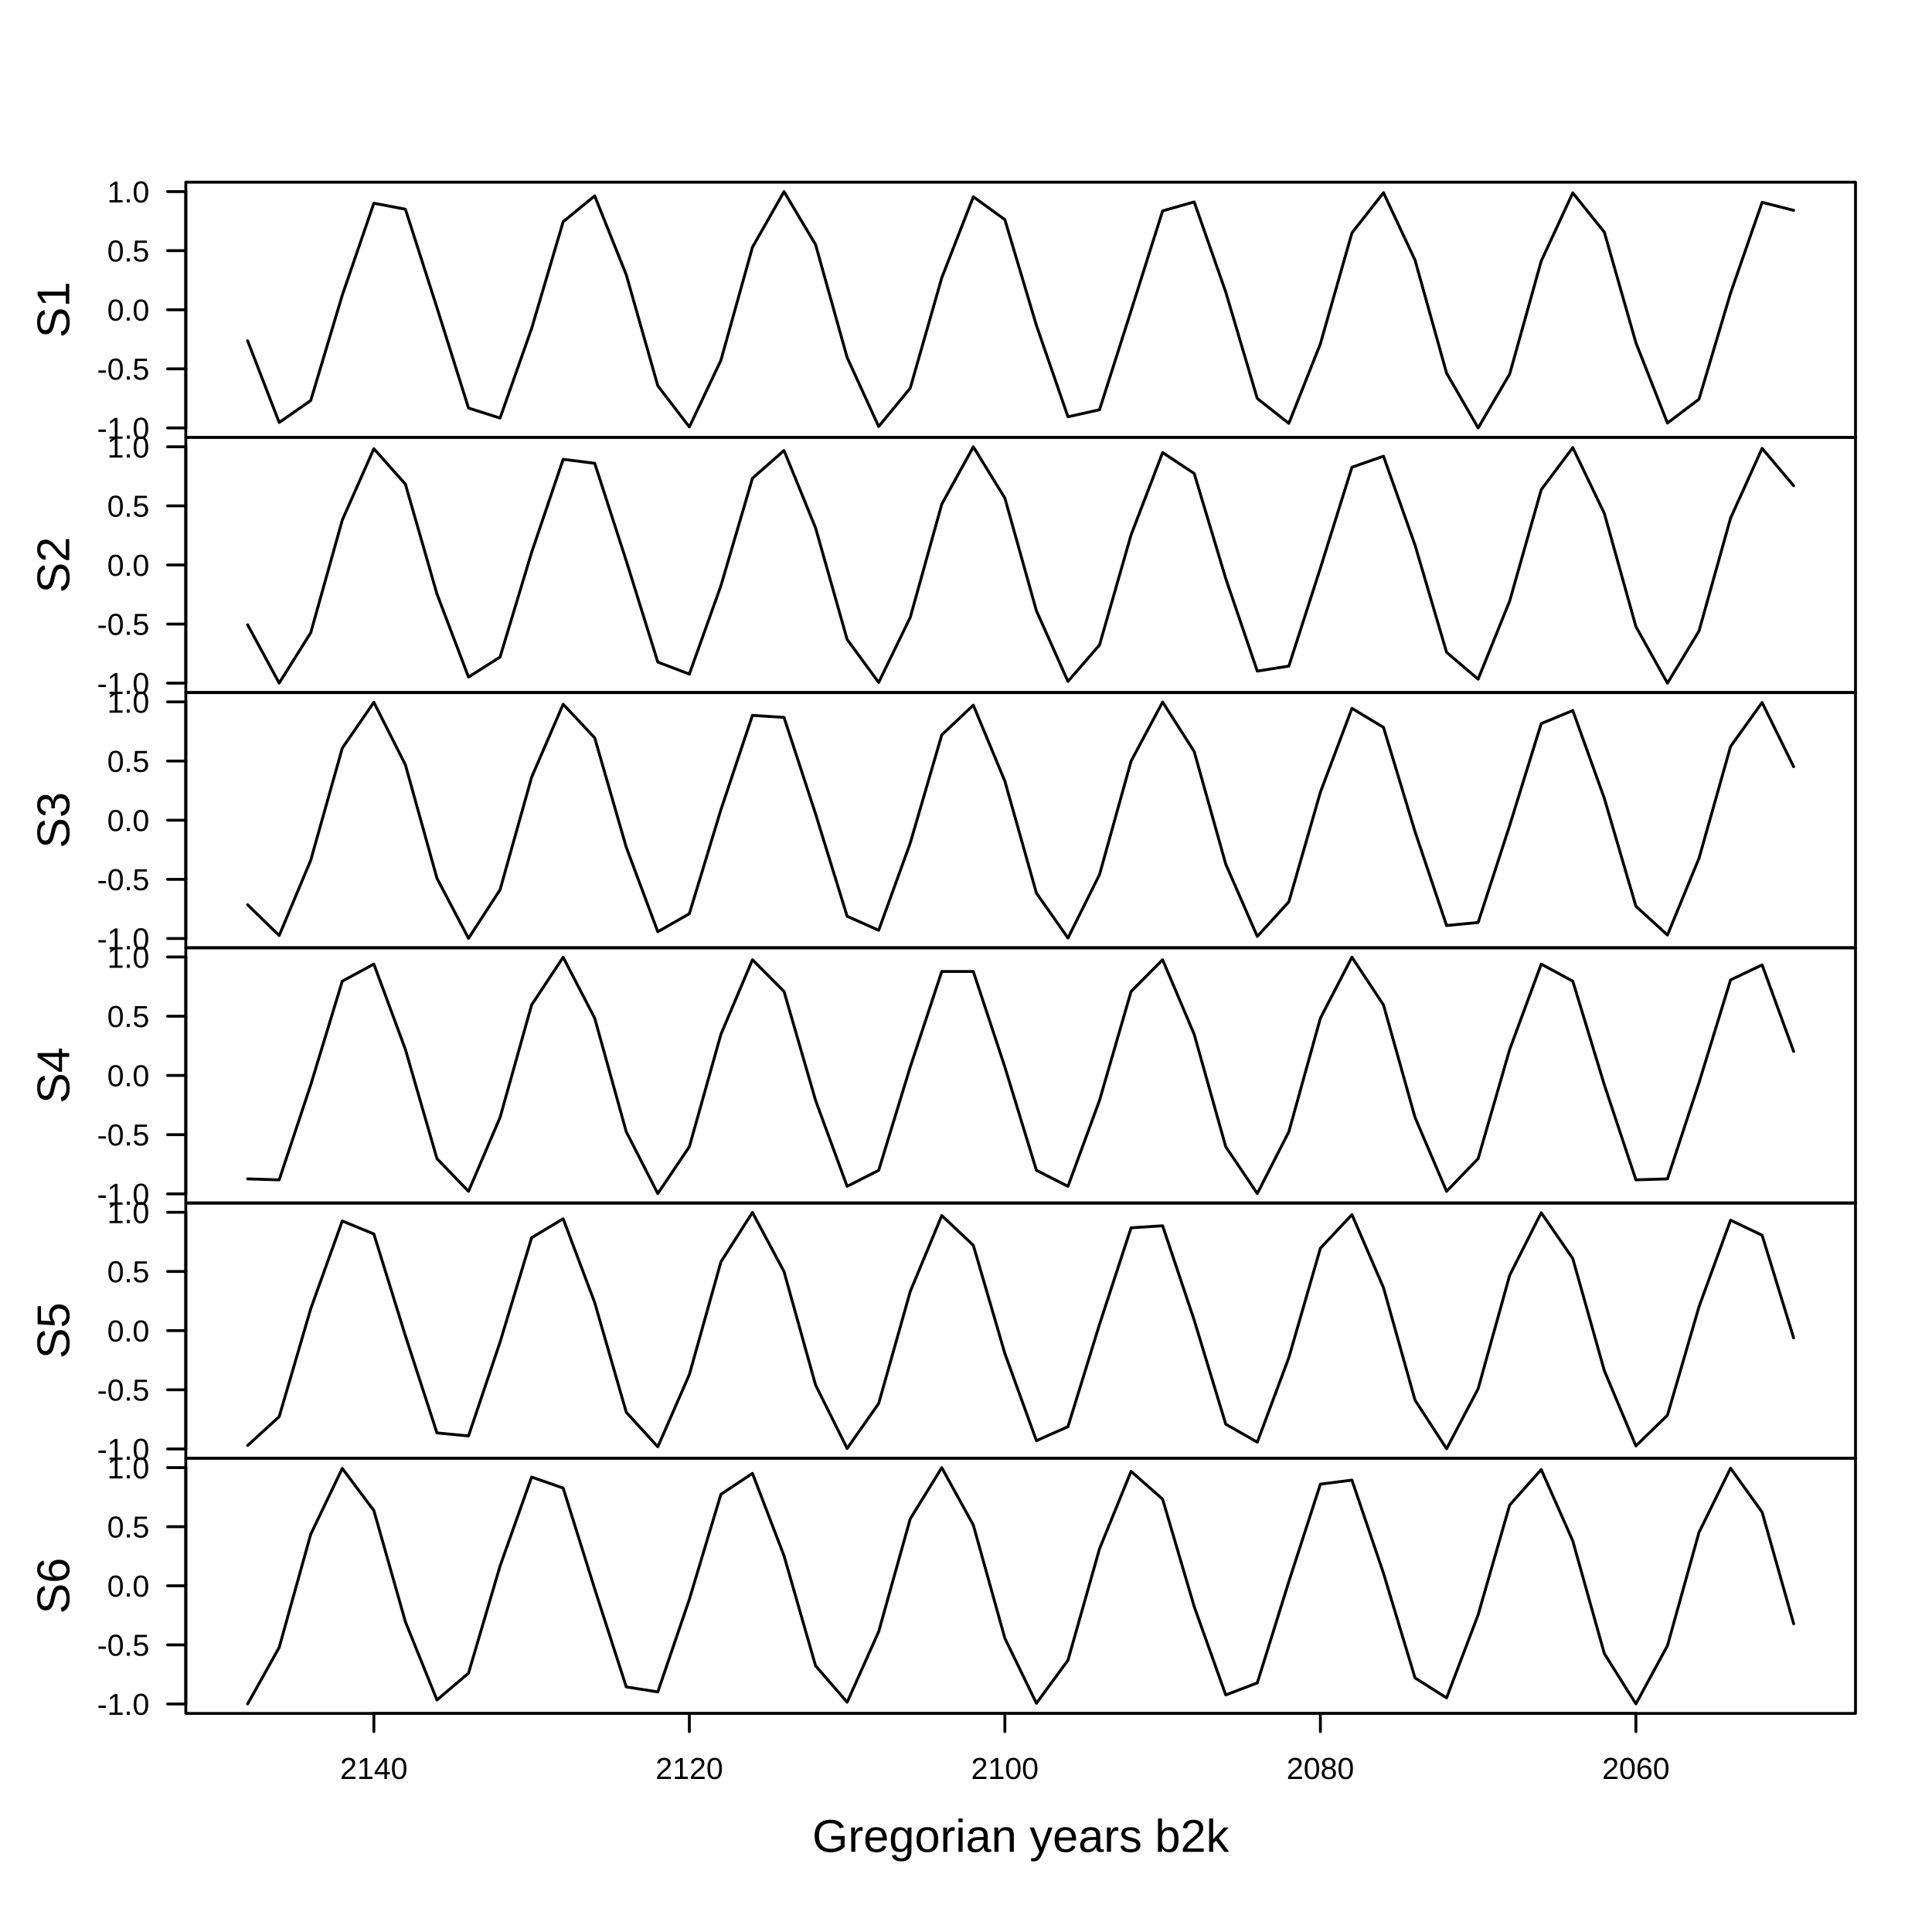
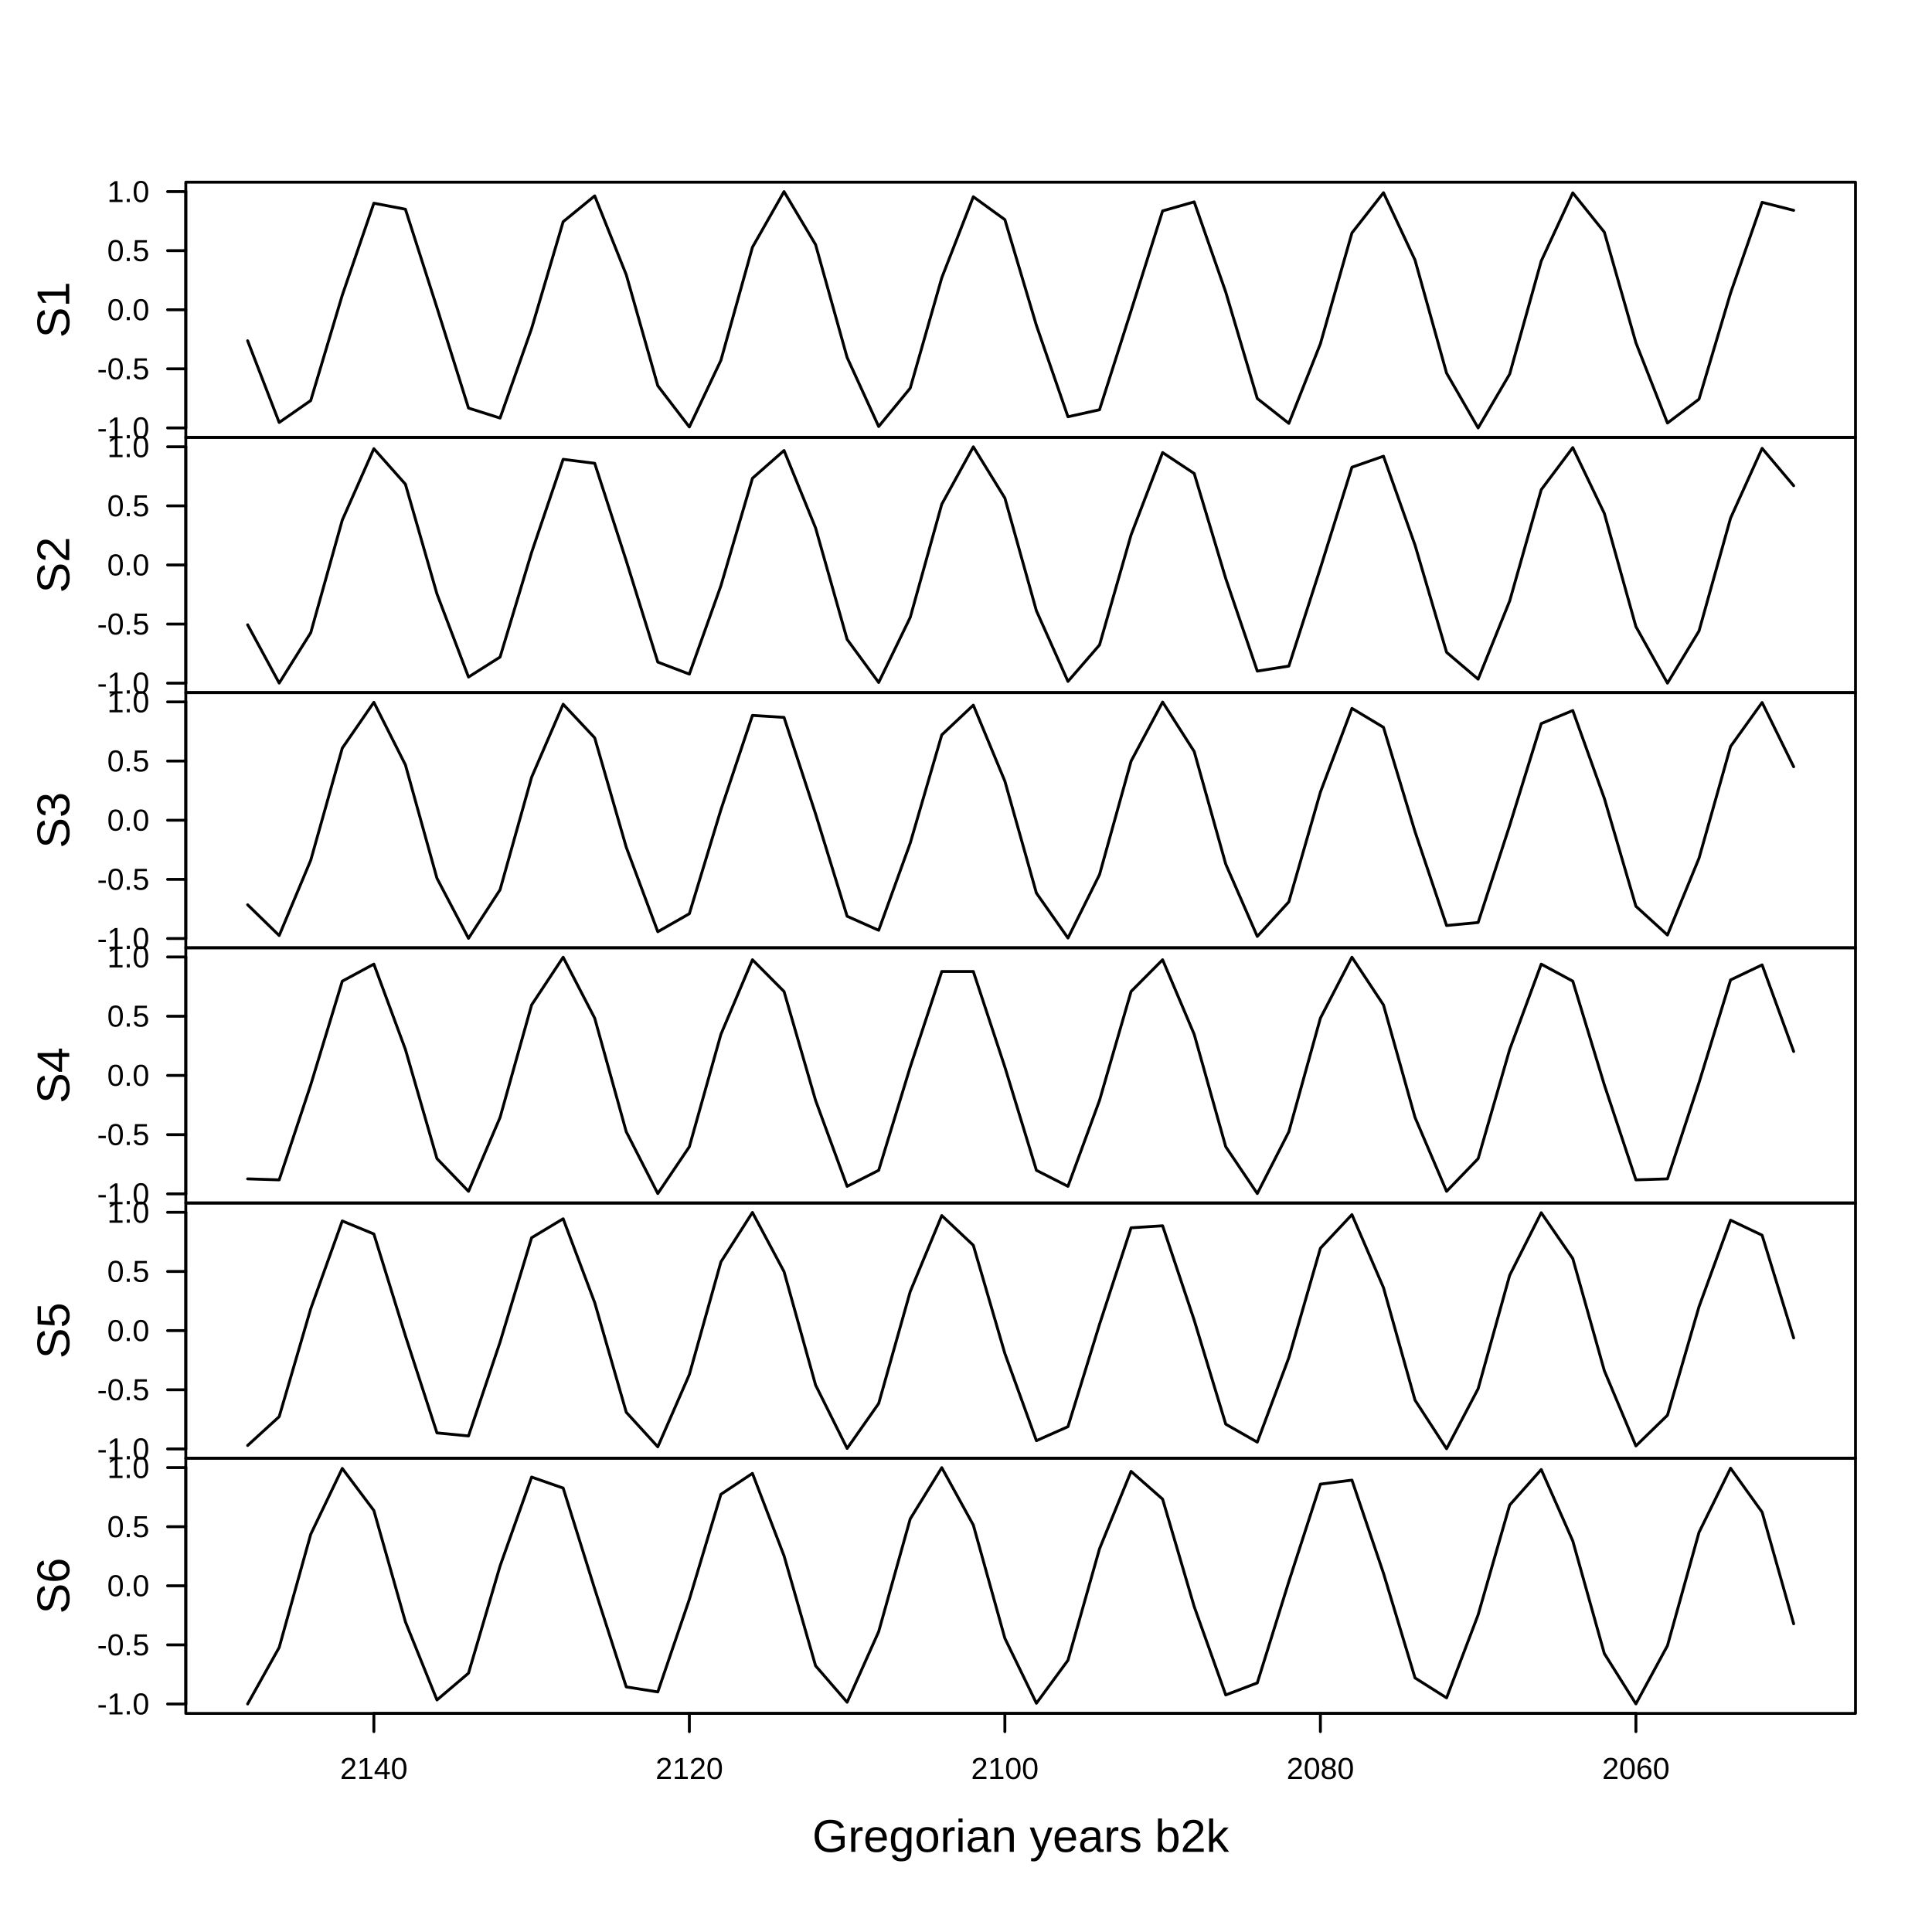
<svg xmlns="http://www.w3.org/2000/svg" class="svglite" width="504.00pt" height="504.00pt" viewBox="0 0 504.00 504.00">
  <defs>
    <style type="text/css">
    .svglite line, .svglite polyline, .svglite polygon, .svglite path, .svglite rect, .svglite circle {
      fill: none;
      stroke: #000000;
      stroke-linecap: round;
      stroke-linejoin: round;
      stroke-miterlimit: 10.00;
    }
    .svglite text {
      white-space: pre;
    }
  </style>
  </defs>
  <rect width="100%" height="100%" style="stroke: none; fill: #FFFFFF;" />
  <defs>
    <clipPath id="cpMC4wMHw1MDQuMDB8MC4wMHw1MDQuMDA=">
      <rect x="0.00" y="0.00" width="504.00" height="504.00" />
    </clipPath>
  </defs>
  <g clip-path="url(#cpMC4wMHw1MDQuMDB8MC4wMHw1MDQuMDA=)">
</g>
  <defs>
    <clipPath id="cpNDguNDd8NDg0LjA0fDQ3LjUyfDExNC4xMA==">
      <rect x="48.47" y="47.52" width="435.57" height="66.58" />
    </clipPath>
  </defs>
  <g clip-path="url(#cpNDguNDd8NDg0LjA0fDQ3LjUyfDExNC4xMA==)">
    <polyline points="64.60,88.89 72.83,110.21 81.06,104.49 89.29,77.00 97.53,53.01 105.76,54.58 113.99,80.26 122.22,106.45 130.45,109.06 138.68,85.70 146.91,57.84 155.14,51.10 163.37,71.67 171.60,100.64 179.83,111.38 188.06,94.00 196.29,64.50 204.53,49.99 212.76,63.81 220.99,93.26 229.22,111.26 237.45,101.26 245.68,72.46 253.91,51.33 262.14,57.30 270.37,84.89 278.60,108.72 286.83,106.89 295.06,81.08 303.29,55.02 311.53,52.67 319.76,76.19 327.99,103.96 336.22,110.44 344.45,89.68 352.68,60.76 360.91,50.27 369.14,67.86 377.37,97.35 385.60,111.63 393.83,97.58 402.06,68.10 410.29,50.31 418.52,60.56 426.76,89.42 434.99,110.36 443.22,104.13 451.45,76.46 459.68,52.78 467.91,54.87 " style="stroke-width: 0.75;" />
  </g>
  <g clip-path="url(#cpMC4wMHw1MDQuMDB8MC4wMHw1MDQuMDA=)">
    <polygon points="48.47,114.10 484.04,114.10 484.04,47.52 48.47,47.52 " style="stroke-width: 0.75;" />
    <line x1="48.47" y1="111.63" x2="48.47" y2="49.98" style="stroke-width: 0.75;" />
    <line x1="48.47" y1="111.63" x2="43.72" y2="111.63" style="stroke-width: 0.75;" />
    <line x1="48.47" y1="96.22" x2="43.72" y2="96.22" style="stroke-width: 0.75;" />
    <line x1="48.47" y1="80.81" x2="43.72" y2="80.81" style="stroke-width: 0.75;" />
    <line x1="48.47" y1="65.39" x2="43.72" y2="65.39" style="stroke-width: 0.75;" />
    <line x1="48.47" y1="49.98" x2="43.72" y2="49.98" style="stroke-width: 0.75;" />
-     <text x="38.97" y="114.46" text-anchor="end" style="font-size: 7.92px; font-family: &quot;Arial&quot;;" textLength="13.71px" lengthAdjust="spacingAndGlyphs">-1.0</text>
-     <text x="38.97" y="99.04" text-anchor="end" style="font-size: 7.92px; font-family: &quot;Arial&quot;;" textLength="13.71px" lengthAdjust="spacingAndGlyphs">-0.5</text>
-     <text x="38.97" y="83.63" text-anchor="end" style="font-size: 7.92px; font-family: &quot;Arial&quot;;" textLength="11.16px" lengthAdjust="spacingAndGlyphs">0.0</text>
-     <text x="38.97" y="68.22" text-anchor="end" style="font-size: 7.92px; font-family: &quot;Arial&quot;;" textLength="11.16px" lengthAdjust="spacingAndGlyphs">0.5</text>
-     <text x="38.97" y="52.81" text-anchor="end" style="font-size: 7.92px; font-family: &quot;Arial&quot;;" textLength="11.16px" lengthAdjust="spacingAndGlyphs">1.0</text>
-     <text transform="translate(18.06,80.81) rotate(-90)" text-anchor="middle" style="font-size: 12.00px; font-family: &quot;Arial&quot;;" textLength="13.45px" lengthAdjust="spacingAndGlyphs">S1</text>
+     <text x="38.97" y="114.35" text-anchor="end" style="font-size: 7.92px; font-family: &quot;Liberation Sans&quot;;" textLength="13.63px" lengthAdjust="spacingAndGlyphs">-1.0</text>
+     <text x="38.97" y="98.94" text-anchor="end" style="font-size: 7.92px; font-family: &quot;Liberation Sans&quot;;" textLength="13.63px" lengthAdjust="spacingAndGlyphs">-0.5</text>
+     <text x="38.97" y="83.52" text-anchor="end" style="font-size: 7.92px; font-family: &quot;Liberation Sans&quot;;" textLength="10.99px" lengthAdjust="spacingAndGlyphs">0.0</text>
+     <text x="38.97" y="68.11" text-anchor="end" style="font-size: 7.92px; font-family: &quot;Liberation Sans&quot;;" textLength="10.99px" lengthAdjust="spacingAndGlyphs">0.5</text>
+     <text x="38.97" y="52.70" text-anchor="end" style="font-size: 7.92px; font-family: &quot;Liberation Sans&quot;;" textLength="10.99px" lengthAdjust="spacingAndGlyphs">1.0</text>
+     <text transform="translate(18.06,80.81) rotate(-90)" text-anchor="middle" style="font-size: 12.00px; font-family: &quot;Liberation Sans&quot;;" textLength="14.68px" lengthAdjust="spacingAndGlyphs">S1</text>
  </g>
  <defs>
    <clipPath id="cpNDguNDd8NDg0LjA0fDExNC4xMHwxODAuNjc=">
      <rect x="48.47" y="114.10" width="435.57" height="66.58" />
    </clipPath>
  </defs>
  <g clip-path="url(#cpNDguNDd8NDg0LjA0fDExNC4xMHwxODAuNjc=)">
    <polyline points="64.60,162.99 72.83,178.19 81.06,165.06 89.29,135.68 97.53,117.05 105.76,126.31 113.99,154.94 122.22,176.62 130.45,171.41 138.68,144.11 146.91,119.82 155.14,120.86 163.37,146.29 171.60,172.72 179.83,175.85 188.06,152.81 196.29,124.77 204.53,117.52 212.76,137.72 220.99,166.80 229.22,178.03 237.45,161.07 245.68,131.53 253.91,116.56 262.14,129.93 270.37,159.34 278.60,177.76 286.83,168.25 295.06,139.55 303.29,118.06 311.53,123.52 319.76,150.92 327.99,175.07 336.22,173.76 344.45,148.20 352.68,121.89 360.91,119.01 369.14,142.22 377.37,170.17 385.60,177.17 393.83,156.78 402.06,127.75 410.29,116.77 418.52,133.93 426.76,163.46 434.99,178.21 443.22,164.61 451.45,135.17 459.68,116.96 467.91,126.71 " style="stroke-width: 0.75;" />
  </g>
  <g clip-path="url(#cpMC4wMHw1MDQuMDB8MC4wMHw1MDQuMDA=)">
    <polygon points="48.47,180.67 484.04,180.67 484.04,114.10 48.47,114.10 " style="stroke-width: 0.75;" />
    <line x1="48.47" y1="178.21" x2="48.47" y2="116.55" style="stroke-width: 0.75;" />
    <line x1="48.47" y1="178.21" x2="43.72" y2="178.21" style="stroke-width: 0.75;" />
    <line x1="48.47" y1="162.80" x2="43.72" y2="162.80" style="stroke-width: 0.75;" />
    <line x1="48.47" y1="147.38" x2="43.72" y2="147.38" style="stroke-width: 0.75;" />
    <line x1="48.47" y1="131.96" x2="43.72" y2="131.96" style="stroke-width: 0.75;" />
    <line x1="48.47" y1="116.55" x2="43.72" y2="116.55" style="stroke-width: 0.75;" />
-     <text x="38.97" y="181.04" text-anchor="end" style="font-size: 7.92px; font-family: &quot;Arial&quot;;" textLength="13.71px" lengthAdjust="spacingAndGlyphs">-1.0</text>
-     <text x="38.97" y="165.62" text-anchor="end" style="font-size: 7.92px; font-family: &quot;Arial&quot;;" textLength="13.71px" lengthAdjust="spacingAndGlyphs">-0.5</text>
-     <text x="38.97" y="150.21" text-anchor="end" style="font-size: 7.92px; font-family: &quot;Arial&quot;;" textLength="11.16px" lengthAdjust="spacingAndGlyphs">0.0</text>
-     <text x="38.97" y="134.79" text-anchor="end" style="font-size: 7.92px; font-family: &quot;Arial&quot;;" textLength="11.16px" lengthAdjust="spacingAndGlyphs">0.5</text>
-     <text x="38.97" y="119.37" text-anchor="end" style="font-size: 7.92px; font-family: &quot;Arial&quot;;" textLength="11.16px" lengthAdjust="spacingAndGlyphs">1.0</text>
-     <text transform="translate(18.06,147.38) rotate(-90)" text-anchor="middle" style="font-size: 12.00px; font-family: &quot;Arial&quot;;" textLength="13.45px" lengthAdjust="spacingAndGlyphs">S2</text>
+     <text x="38.97" y="180.93" text-anchor="end" style="font-size: 7.92px; font-family: &quot;Liberation Sans&quot;;" textLength="13.63px" lengthAdjust="spacingAndGlyphs">-1.0</text>
+     <text x="38.97" y="165.52" text-anchor="end" style="font-size: 7.92px; font-family: &quot;Liberation Sans&quot;;" textLength="13.63px" lengthAdjust="spacingAndGlyphs">-0.5</text>
+     <text x="38.97" y="150.10" text-anchor="end" style="font-size: 7.92px; font-family: &quot;Liberation Sans&quot;;" textLength="10.99px" lengthAdjust="spacingAndGlyphs">0.0</text>
+     <text x="38.97" y="134.68" text-anchor="end" style="font-size: 7.92px; font-family: &quot;Liberation Sans&quot;;" textLength="10.99px" lengthAdjust="spacingAndGlyphs">0.5</text>
+     <text x="38.97" y="119.26" text-anchor="end" style="font-size: 7.92px; font-family: &quot;Liberation Sans&quot;;" textLength="10.99px" lengthAdjust="spacingAndGlyphs">1.0</text>
+     <text transform="translate(18.06,147.38) rotate(-90)" text-anchor="middle" style="font-size: 12.00px; font-family: &quot;Liberation Sans&quot;;" textLength="14.68px" lengthAdjust="spacingAndGlyphs">S2</text>
  </g>
  <defs>
    <clipPath id="cpNDguNDd8NDg0LjA0fDE4MC42N3wyNDcuMjU=">
      <rect x="48.47" y="180.67" width="435.57" height="66.58" />
    </clipPath>
  </defs>
  <g clip-path="url(#cpNDguNDd8NDg0LjA0fDE4MC42N3wyNDcuMjU=)">
    <polyline points="64.60,236.03 72.83,244.05 81.06,224.41 89.29,195.17 97.53,183.21 105.76,199.53 113.99,229.12 122.22,244.78 130.45,232.11 138.68,202.76 146.91,183.71 155.14,192.48 163.37,221.01 171.60,243.06 179.83,238.36 188.06,211.24 196.29,186.62 204.53,187.15 212.76,212.33 220.99,239.02 229.22,242.68 237.45,219.94 245.68,191.71 253.91,183.95 262.14,203.78 270.37,232.98 278.60,244.70 286.83,228.16 295.06,198.57 303.29,183.14 311.53,196.05 319.76,225.43 327.99,244.28 336.22,235.26 344.45,206.66 352.68,184.79 360.91,189.74 369.14,216.97 377.37,241.44 385.60,240.65 393.83,215.33 402.06,188.76 410.29,185.36 418.52,208.26 426.76,236.41 434.99,243.92 443.22,223.89 451.45,194.74 459.68,183.26 467.91,200.02 " style="stroke-width: 0.75;" />
  </g>
  <g clip-path="url(#cpMC4wMHw1MDQuMDB8MC4wMHw1MDQuMDA=)">
    <polygon points="48.47,247.25 484.04,247.25 484.04,180.67 48.47,180.67 " style="stroke-width: 0.75;" />
    <line x1="48.47" y1="244.83" x2="48.47" y2="183.10" style="stroke-width: 0.75;" />
    <line x1="48.47" y1="244.83" x2="43.72" y2="244.83" style="stroke-width: 0.75;" />
    <line x1="48.47" y1="229.40" x2="43.72" y2="229.40" style="stroke-width: 0.75;" />
    <line x1="48.47" y1="213.97" x2="43.72" y2="213.97" style="stroke-width: 0.75;" />
    <line x1="48.47" y1="198.53" x2="43.72" y2="198.53" style="stroke-width: 0.75;" />
    <line x1="48.47" y1="183.10" x2="43.72" y2="183.10" style="stroke-width: 0.75;" />
-     <text x="38.97" y="247.66" text-anchor="end" style="font-size: 7.92px; font-family: &quot;Arial&quot;;" textLength="13.71px" lengthAdjust="spacingAndGlyphs">-1.0</text>
-     <text x="38.97" y="232.23" text-anchor="end" style="font-size: 7.92px; font-family: &quot;Arial&quot;;" textLength="13.71px" lengthAdjust="spacingAndGlyphs">-0.5</text>
-     <text x="38.97" y="216.79" text-anchor="end" style="font-size: 7.92px; font-family: &quot;Arial&quot;;" textLength="11.16px" lengthAdjust="spacingAndGlyphs">0.0</text>
-     <text x="38.97" y="201.36" text-anchor="end" style="font-size: 7.92px; font-family: &quot;Arial&quot;;" textLength="11.16px" lengthAdjust="spacingAndGlyphs">0.5</text>
-     <text x="38.97" y="185.93" text-anchor="end" style="font-size: 7.92px; font-family: &quot;Arial&quot;;" textLength="11.16px" lengthAdjust="spacingAndGlyphs">1.0</text>
-     <text transform="translate(18.06,213.96) rotate(-90)" text-anchor="middle" style="font-size: 12.00px; font-family: &quot;Arial&quot;;" textLength="13.45px" lengthAdjust="spacingAndGlyphs">S3</text>
+     <text x="38.97" y="247.55" text-anchor="end" style="font-size: 7.92px; font-family: &quot;Liberation Sans&quot;;" textLength="13.63px" lengthAdjust="spacingAndGlyphs">-1.0</text>
+     <text x="38.97" y="232.12" text-anchor="end" style="font-size: 7.92px; font-family: &quot;Liberation Sans&quot;;" textLength="13.63px" lengthAdjust="spacingAndGlyphs">-0.5</text>
+     <text x="38.97" y="216.69" text-anchor="end" style="font-size: 7.92px; font-family: &quot;Liberation Sans&quot;;" textLength="10.99px" lengthAdjust="spacingAndGlyphs">0.0</text>
+     <text x="38.97" y="201.25" text-anchor="end" style="font-size: 7.92px; font-family: &quot;Liberation Sans&quot;;" textLength="10.99px" lengthAdjust="spacingAndGlyphs">0.5</text>
+     <text x="38.97" y="185.82" text-anchor="end" style="font-size: 7.92px; font-family: &quot;Liberation Sans&quot;;" textLength="10.99px" lengthAdjust="spacingAndGlyphs">1.0</text>
+     <text transform="translate(18.06,213.96) rotate(-90)" text-anchor="middle" style="font-size: 12.00px; font-family: &quot;Liberation Sans&quot;;" textLength="14.68px" lengthAdjust="spacingAndGlyphs">S3</text>
  </g>
  <defs>
    <clipPath id="cpNDguNDd8NDg0LjA0fDI0Ny4yNXwzMTMuODI=">
      <rect x="48.47" y="247.25" width="435.57" height="66.58" />
    </clipPath>
  </defs>
  <g clip-path="url(#cpNDguNDd8NDg0LjA0fDI0Ny4yNXwzMTMuODI=)">
    <polyline points="64.60,307.53 72.83,307.79 81.06,283.00 89.29,255.96 97.53,251.51 105.76,273.76 113.99,302.25 122.22,310.78 130.45,291.51 138.68,262.16 146.91,249.71 155.14,265.61 163.37,295.24 171.60,311.36 179.83,299.15 188.06,269.84 196.29,250.37 204.53,258.65 212.76,287.06 220.99,309.48 229.22,305.30 237.45,278.36 245.68,253.43 253.91,253.43 262.14,278.36 270.37,305.30 278.60,309.48 286.83,287.06 295.06,258.65 303.29,250.37 311.53,269.83 319.76,299.15 327.99,311.36 336.22,295.24 344.45,265.61 352.68,249.71 360.91,262.16 369.14,291.51 377.37,310.78 385.60,302.25 393.83,273.77 402.06,251.51 410.29,255.95 418.52,283.00 426.76,307.79 434.99,307.53 443.22,282.46 451.45,255.63 459.68,251.71 467.91,274.30 " style="stroke-width: 0.75;" />
  </g>
  <g clip-path="url(#cpMC4wMHw1MDQuMDB8MC4wMHw1MDQuMDA=)">
    <polygon points="48.47,313.82 484.04,313.82 484.04,247.25 48.47,247.25 " style="stroke-width: 0.75;" />
    <line x1="48.47" y1="311.45" x2="48.47" y2="249.65" style="stroke-width: 0.75;" />
    <line x1="48.47" y1="311.45" x2="43.72" y2="311.45" style="stroke-width: 0.75;" />
    <line x1="48.47" y1="296.00" x2="43.72" y2="296.00" style="stroke-width: 0.75;" />
    <line x1="48.47" y1="280.55" x2="43.72" y2="280.55" style="stroke-width: 0.75;" />
    <line x1="48.47" y1="265.10" x2="43.72" y2="265.10" style="stroke-width: 0.75;" />
    <line x1="48.47" y1="249.65" x2="43.72" y2="249.65" style="stroke-width: 0.75;" />
-     <text x="38.97" y="314.27" text-anchor="end" style="font-size: 7.92px; font-family: &quot;Arial&quot;;" textLength="13.71px" lengthAdjust="spacingAndGlyphs">-1.0</text>
-     <text x="38.97" y="298.82" text-anchor="end" style="font-size: 7.92px; font-family: &quot;Arial&quot;;" textLength="13.71px" lengthAdjust="spacingAndGlyphs">-0.5</text>
-     <text x="38.97" y="283.37" text-anchor="end" style="font-size: 7.92px; font-family: &quot;Arial&quot;;" textLength="11.16px" lengthAdjust="spacingAndGlyphs">0.0</text>
-     <text x="38.97" y="267.92" text-anchor="end" style="font-size: 7.92px; font-family: &quot;Arial&quot;;" textLength="11.16px" lengthAdjust="spacingAndGlyphs">0.5</text>
-     <text x="38.97" y="252.47" text-anchor="end" style="font-size: 7.92px; font-family: &quot;Arial&quot;;" textLength="11.16px" lengthAdjust="spacingAndGlyphs">1.0</text>
-     <text transform="translate(18.06,280.54) rotate(-90)" text-anchor="middle" style="font-size: 12.00px; font-family: &quot;Arial&quot;;" textLength="13.45px" lengthAdjust="spacingAndGlyphs">S4</text>
+     <text x="38.97" y="314.16" text-anchor="end" style="font-size: 7.92px; font-family: &quot;Liberation Sans&quot;;" textLength="13.63px" lengthAdjust="spacingAndGlyphs">-1.0</text>
+     <text x="38.97" y="298.71" text-anchor="end" style="font-size: 7.92px; font-family: &quot;Liberation Sans&quot;;" textLength="13.63px" lengthAdjust="spacingAndGlyphs">-0.5</text>
+     <text x="38.97" y="283.26" text-anchor="end" style="font-size: 7.92px; font-family: &quot;Liberation Sans&quot;;" textLength="10.99px" lengthAdjust="spacingAndGlyphs">0.0</text>
+     <text x="38.97" y="267.81" text-anchor="end" style="font-size: 7.92px; font-family: &quot;Liberation Sans&quot;;" textLength="10.99px" lengthAdjust="spacingAndGlyphs">0.5</text>
+     <text x="38.97" y="252.36" text-anchor="end" style="font-size: 7.92px; font-family: &quot;Liberation Sans&quot;;" textLength="10.99px" lengthAdjust="spacingAndGlyphs">1.0</text>
+     <text transform="translate(18.06,280.54) rotate(-90)" text-anchor="middle" style="font-size: 12.00px; font-family: &quot;Liberation Sans&quot;;" textLength="14.68px" lengthAdjust="spacingAndGlyphs">S4</text>
  </g>
  <defs>
    <clipPath id="cpNDguNDd8NDg0LjA0fDMxMy44MnwzODAuNDA=">
      <rect x="48.47" y="313.82" width="435.57" height="66.58" />
    </clipPath>
  </defs>
  <g clip-path="url(#cpNDguNDd8NDg0LjA0fDMxMy44MnwzODAuNDA=)">
    <polyline points="64.60,377.08 72.83,369.56 81.06,341.42 89.29,318.51 97.53,321.91 105.76,348.48 113.99,373.80 122.22,374.59 130.45,350.12 138.68,322.89 146.91,317.94 155.14,339.81 163.37,368.41 171.60,377.43 179.83,358.58 188.06,329.20 196.29,316.29 204.53,331.73 212.76,361.31 220.99,377.85 229.22,366.13 237.45,336.93 245.68,317.10 253.91,324.86 262.14,353.09 270.37,375.83 278.60,372.17 286.83,345.48 295.06,320.30 303.29,319.77 311.53,344.39 319.76,371.52 327.99,376.21 336.22,354.16 344.45,325.63 352.68,316.86 360.91,335.91 369.14,365.26 377.37,377.93 385.60,362.28 393.83,332.68 402.06,316.36 410.29,328.32 418.52,357.56 426.76,377.20 434.99,369.19 443.22,340.88 451.45,318.31 459.68,322.23 467.91,349.03 " style="stroke-width: 0.75;" />
  </g>
  <g clip-path="url(#cpMC4wMHw1MDQuMDB8MC4wMHw1MDQuMDA=)">
    <polygon points="48.47,380.40 484.04,380.40 484.04,313.82 48.47,313.82 " style="stroke-width: 0.75;" />
    <line x1="48.47" y1="377.99" x2="48.47" y2="316.25" style="stroke-width: 0.75;" />
    <line x1="48.47" y1="377.99" x2="43.72" y2="377.99" style="stroke-width: 0.75;" />
    <line x1="48.47" y1="362.55" x2="43.72" y2="362.55" style="stroke-width: 0.75;" />
    <line x1="48.47" y1="347.12" x2="43.72" y2="347.12" style="stroke-width: 0.75;" />
    <line x1="48.47" y1="331.69" x2="43.72" y2="331.69" style="stroke-width: 0.75;" />
    <line x1="48.47" y1="316.25" x2="43.72" y2="316.25" style="stroke-width: 0.75;" />
-     <text x="38.97" y="380.81" text-anchor="end" style="font-size: 7.92px; font-family: &quot;Arial&quot;;" textLength="13.71px" lengthAdjust="spacingAndGlyphs">-1.0</text>
-     <text x="38.97" y="365.38" text-anchor="end" style="font-size: 7.92px; font-family: &quot;Arial&quot;;" textLength="13.71px" lengthAdjust="spacingAndGlyphs">-0.5</text>
-     <text x="38.97" y="349.95" text-anchor="end" style="font-size: 7.92px; font-family: &quot;Arial&quot;;" textLength="11.16px" lengthAdjust="spacingAndGlyphs">0.0</text>
-     <text x="38.97" y="334.51" text-anchor="end" style="font-size: 7.92px; font-family: &quot;Arial&quot;;" textLength="11.16px" lengthAdjust="spacingAndGlyphs">0.5</text>
-     <text x="38.97" y="319.08" text-anchor="end" style="font-size: 7.92px; font-family: &quot;Arial&quot;;" textLength="11.16px" lengthAdjust="spacingAndGlyphs">1.0</text>
-     <text transform="translate(18.06,347.11) rotate(-90)" text-anchor="middle" style="font-size: 12.00px; font-family: &quot;Arial&quot;;" textLength="13.45px" lengthAdjust="spacingAndGlyphs">S5</text>
+     <text x="38.97" y="380.70" text-anchor="end" style="font-size: 7.92px; font-family: &quot;Liberation Sans&quot;;" textLength="13.63px" lengthAdjust="spacingAndGlyphs">-1.0</text>
+     <text x="38.97" y="365.27" text-anchor="end" style="font-size: 7.92px; font-family: &quot;Liberation Sans&quot;;" textLength="13.63px" lengthAdjust="spacingAndGlyphs">-0.5</text>
+     <text x="38.97" y="349.84" text-anchor="end" style="font-size: 7.92px; font-family: &quot;Liberation Sans&quot;;" textLength="10.99px" lengthAdjust="spacingAndGlyphs">0.0</text>
+     <text x="38.97" y="334.40" text-anchor="end" style="font-size: 7.92px; font-family: &quot;Liberation Sans&quot;;" textLength="10.99px" lengthAdjust="spacingAndGlyphs">0.5</text>
+     <text x="38.97" y="318.97" text-anchor="end" style="font-size: 7.92px; font-family: &quot;Liberation Sans&quot;;" textLength="10.99px" lengthAdjust="spacingAndGlyphs">1.0</text>
+     <text transform="translate(18.06,347.11) rotate(-90)" text-anchor="middle" style="font-size: 12.00px; font-family: &quot;Liberation Sans&quot;;" textLength="14.68px" lengthAdjust="spacingAndGlyphs">S5</text>
  </g>
  <defs>
    <clipPath id="cpNDguNDd8NDg0LjA0fDM4MC40MHw0NDYuOTg=">
      <rect x="48.47" y="380.40" width="435.57" height="66.58" />
    </clipPath>
  </defs>
  <g clip-path="url(#cpNDguNDd8NDg0LjA0fDM4MC40MHw0NDYuOTg=)">
    <polyline points="64.60,444.51 72.83,429.77 81.06,400.24 89.29,383.07 97.53,394.05 105.76,423.08 113.99,443.47 122.22,436.48 130.45,408.53 138.68,385.32 146.91,388.19 155.14,414.50 163.37,440.06 171.60,441.37 179.83,417.22 188.06,389.82 196.29,384.36 204.53,405.86 212.76,434.55 220.99,444.06 229.22,425.64 237.45,396.23 245.68,382.87 253.91,397.84 262.14,427.38 270.37,444.33 278.60,433.11 286.83,404.03 295.06,383.83 303.29,391.08 311.53,419.11 319.76,442.16 327.99,439.02 336.22,412.59 344.45,387.17 352.68,386.12 360.91,410.42 369.14,437.72 377.37,442.92 385.60,421.25 393.83,392.62 402.06,383.36 410.29,401.98 418.52,431.36 426.76,444.49 434.99,429.30 443.22,399.75 451.45,383.01 459.68,394.47 467.91,423.60 " style="stroke-width: 0.75;" />
  </g>
  <g clip-path="url(#cpMC4wMHw1MDQuMDB8MC4wMHw1MDQuMDA=)">
    <polygon points="48.47,446.98 484.04,446.98 484.04,380.40 48.47,380.40 " style="stroke-width: 0.75;" />
    <line x1="426.76" y1="446.98" x2="97.53" y2="446.98" style="stroke-width: 0.75;" />
    <line x1="426.76" y1="446.98" x2="426.76" y2="451.73" style="stroke-width: 0.75;" />
    <line x1="344.45" y1="446.98" x2="344.45" y2="451.73" style="stroke-width: 0.75;" />
    <line x1="262.14" y1="446.98" x2="262.14" y2="451.73" style="stroke-width: 0.75;" />
    <line x1="179.83" y1="446.98" x2="179.83" y2="451.73" style="stroke-width: 0.75;" />
    <line x1="97.53" y1="446.98" x2="97.53" y2="451.73" style="stroke-width: 0.75;" />
-     <text x="97.53" y="464.08" text-anchor="middle" style="font-size: 7.92px; font-family: &quot;Arial&quot;;" textLength="18.09px" lengthAdjust="spacingAndGlyphs">2140</text>
-     <text x="179.83" y="464.08" text-anchor="middle" style="font-size: 7.92px; font-family: &quot;Arial&quot;;" textLength="18.09px" lengthAdjust="spacingAndGlyphs">2120</text>
-     <text x="262.14" y="464.08" text-anchor="middle" style="font-size: 7.92px; font-family: &quot;Arial&quot;;" textLength="18.09px" lengthAdjust="spacingAndGlyphs">2100</text>
-     <text x="344.45" y="464.08" text-anchor="middle" style="font-size: 7.92px; font-family: &quot;Arial&quot;;" textLength="18.09px" lengthAdjust="spacingAndGlyphs">2080</text>
-     <text x="426.76" y="464.08" text-anchor="middle" style="font-size: 7.92px; font-family: &quot;Arial&quot;;" textLength="18.09px" lengthAdjust="spacingAndGlyphs">2060</text>
+     <text x="97.53" y="464.08" text-anchor="middle" style="font-size: 7.92px; font-family: &quot;Liberation Sans&quot;;" textLength="17.60px" lengthAdjust="spacingAndGlyphs">2140</text>
+     <text x="179.83" y="464.08" text-anchor="middle" style="font-size: 7.92px; font-family: &quot;Liberation Sans&quot;;" textLength="17.60px" lengthAdjust="spacingAndGlyphs">2120</text>
+     <text x="262.14" y="464.08" text-anchor="middle" style="font-size: 7.92px; font-family: &quot;Liberation Sans&quot;;" textLength="17.60px" lengthAdjust="spacingAndGlyphs">2100</text>
+     <text x="344.45" y="464.08" text-anchor="middle" style="font-size: 7.92px; font-family: &quot;Liberation Sans&quot;;" textLength="17.60px" lengthAdjust="spacingAndGlyphs">2080</text>
+     <text x="426.76" y="464.08" text-anchor="middle" style="font-size: 7.92px; font-family: &quot;Liberation Sans&quot;;" textLength="17.60px" lengthAdjust="spacingAndGlyphs">2060</text>
    <line x1="48.47" y1="444.52" x2="48.47" y2="382.85" style="stroke-width: 0.75;" />
    <line x1="48.47" y1="444.52" x2="43.72" y2="444.52" style="stroke-width: 0.75;" />
    <line x1="48.47" y1="429.10" x2="43.72" y2="429.10" style="stroke-width: 0.75;" />
    <line x1="48.47" y1="413.68" x2="43.72" y2="413.68" style="stroke-width: 0.75;" />
    <line x1="48.47" y1="398.27" x2="43.72" y2="398.27" style="stroke-width: 0.75;" />
    <line x1="48.47" y1="382.85" x2="43.72" y2="382.85" style="stroke-width: 0.75;" />
-     <text x="38.97" y="447.34" text-anchor="end" style="font-size: 7.92px; font-family: &quot;Arial&quot;;" textLength="13.71px" lengthAdjust="spacingAndGlyphs">-1.0</text>
-     <text x="38.97" y="431.93" text-anchor="end" style="font-size: 7.92px; font-family: &quot;Arial&quot;;" textLength="13.71px" lengthAdjust="spacingAndGlyphs">-0.5</text>
-     <text x="38.97" y="416.51" text-anchor="end" style="font-size: 7.92px; font-family: &quot;Arial&quot;;" textLength="11.16px" lengthAdjust="spacingAndGlyphs">0.0</text>
-     <text x="38.97" y="401.09" text-anchor="end" style="font-size: 7.92px; font-family: &quot;Arial&quot;;" textLength="11.16px" lengthAdjust="spacingAndGlyphs">0.5</text>
-     <text x="38.97" y="385.68" text-anchor="end" style="font-size: 7.92px; font-family: &quot;Arial&quot;;" textLength="11.16px" lengthAdjust="spacingAndGlyphs">1.0</text>
-     <text x="266.26" y="483.09" text-anchor="middle" style="font-size: 12.00px; font-family: &quot;Arial&quot;;" textLength="114.49px" lengthAdjust="spacingAndGlyphs">Gregorian years b2k</text>
-     <text transform="translate(18.06,413.69) rotate(-90)" text-anchor="middle" style="font-size: 12.00px; font-family: &quot;Arial&quot;;" textLength="13.45px" lengthAdjust="spacingAndGlyphs">S6</text>
+     <text x="38.97" y="447.24" text-anchor="end" style="font-size: 7.92px; font-family: &quot;Liberation Sans&quot;;" textLength="13.63px" lengthAdjust="spacingAndGlyphs">-1.0</text>
+     <text x="38.97" y="431.82" text-anchor="end" style="font-size: 7.92px; font-family: &quot;Liberation Sans&quot;;" textLength="13.63px" lengthAdjust="spacingAndGlyphs">-0.5</text>
+     <text x="38.97" y="416.40" text-anchor="end" style="font-size: 7.92px; font-family: &quot;Liberation Sans&quot;;" textLength="10.99px" lengthAdjust="spacingAndGlyphs">0.0</text>
+     <text x="38.97" y="400.99" text-anchor="end" style="font-size: 7.92px; font-family: &quot;Liberation Sans&quot;;" textLength="10.99px" lengthAdjust="spacingAndGlyphs">0.5</text>
+     <text x="38.97" y="385.57" text-anchor="end" style="font-size: 7.92px; font-family: &quot;Liberation Sans&quot;;" textLength="10.99px" lengthAdjust="spacingAndGlyphs">1.0</text>
+     <text x="266.26" y="483.09" text-anchor="middle" style="font-size: 12.00px; font-family: &quot;Liberation Sans&quot;;" textLength="108.74px" lengthAdjust="spacingAndGlyphs">Gregorian years b2k</text>
+     <text transform="translate(18.06,413.69) rotate(-90)" text-anchor="middle" style="font-size: 12.00px; font-family: &quot;Liberation Sans&quot;;" textLength="14.68px" lengthAdjust="spacingAndGlyphs">S6</text>
  </g>
</svg>
